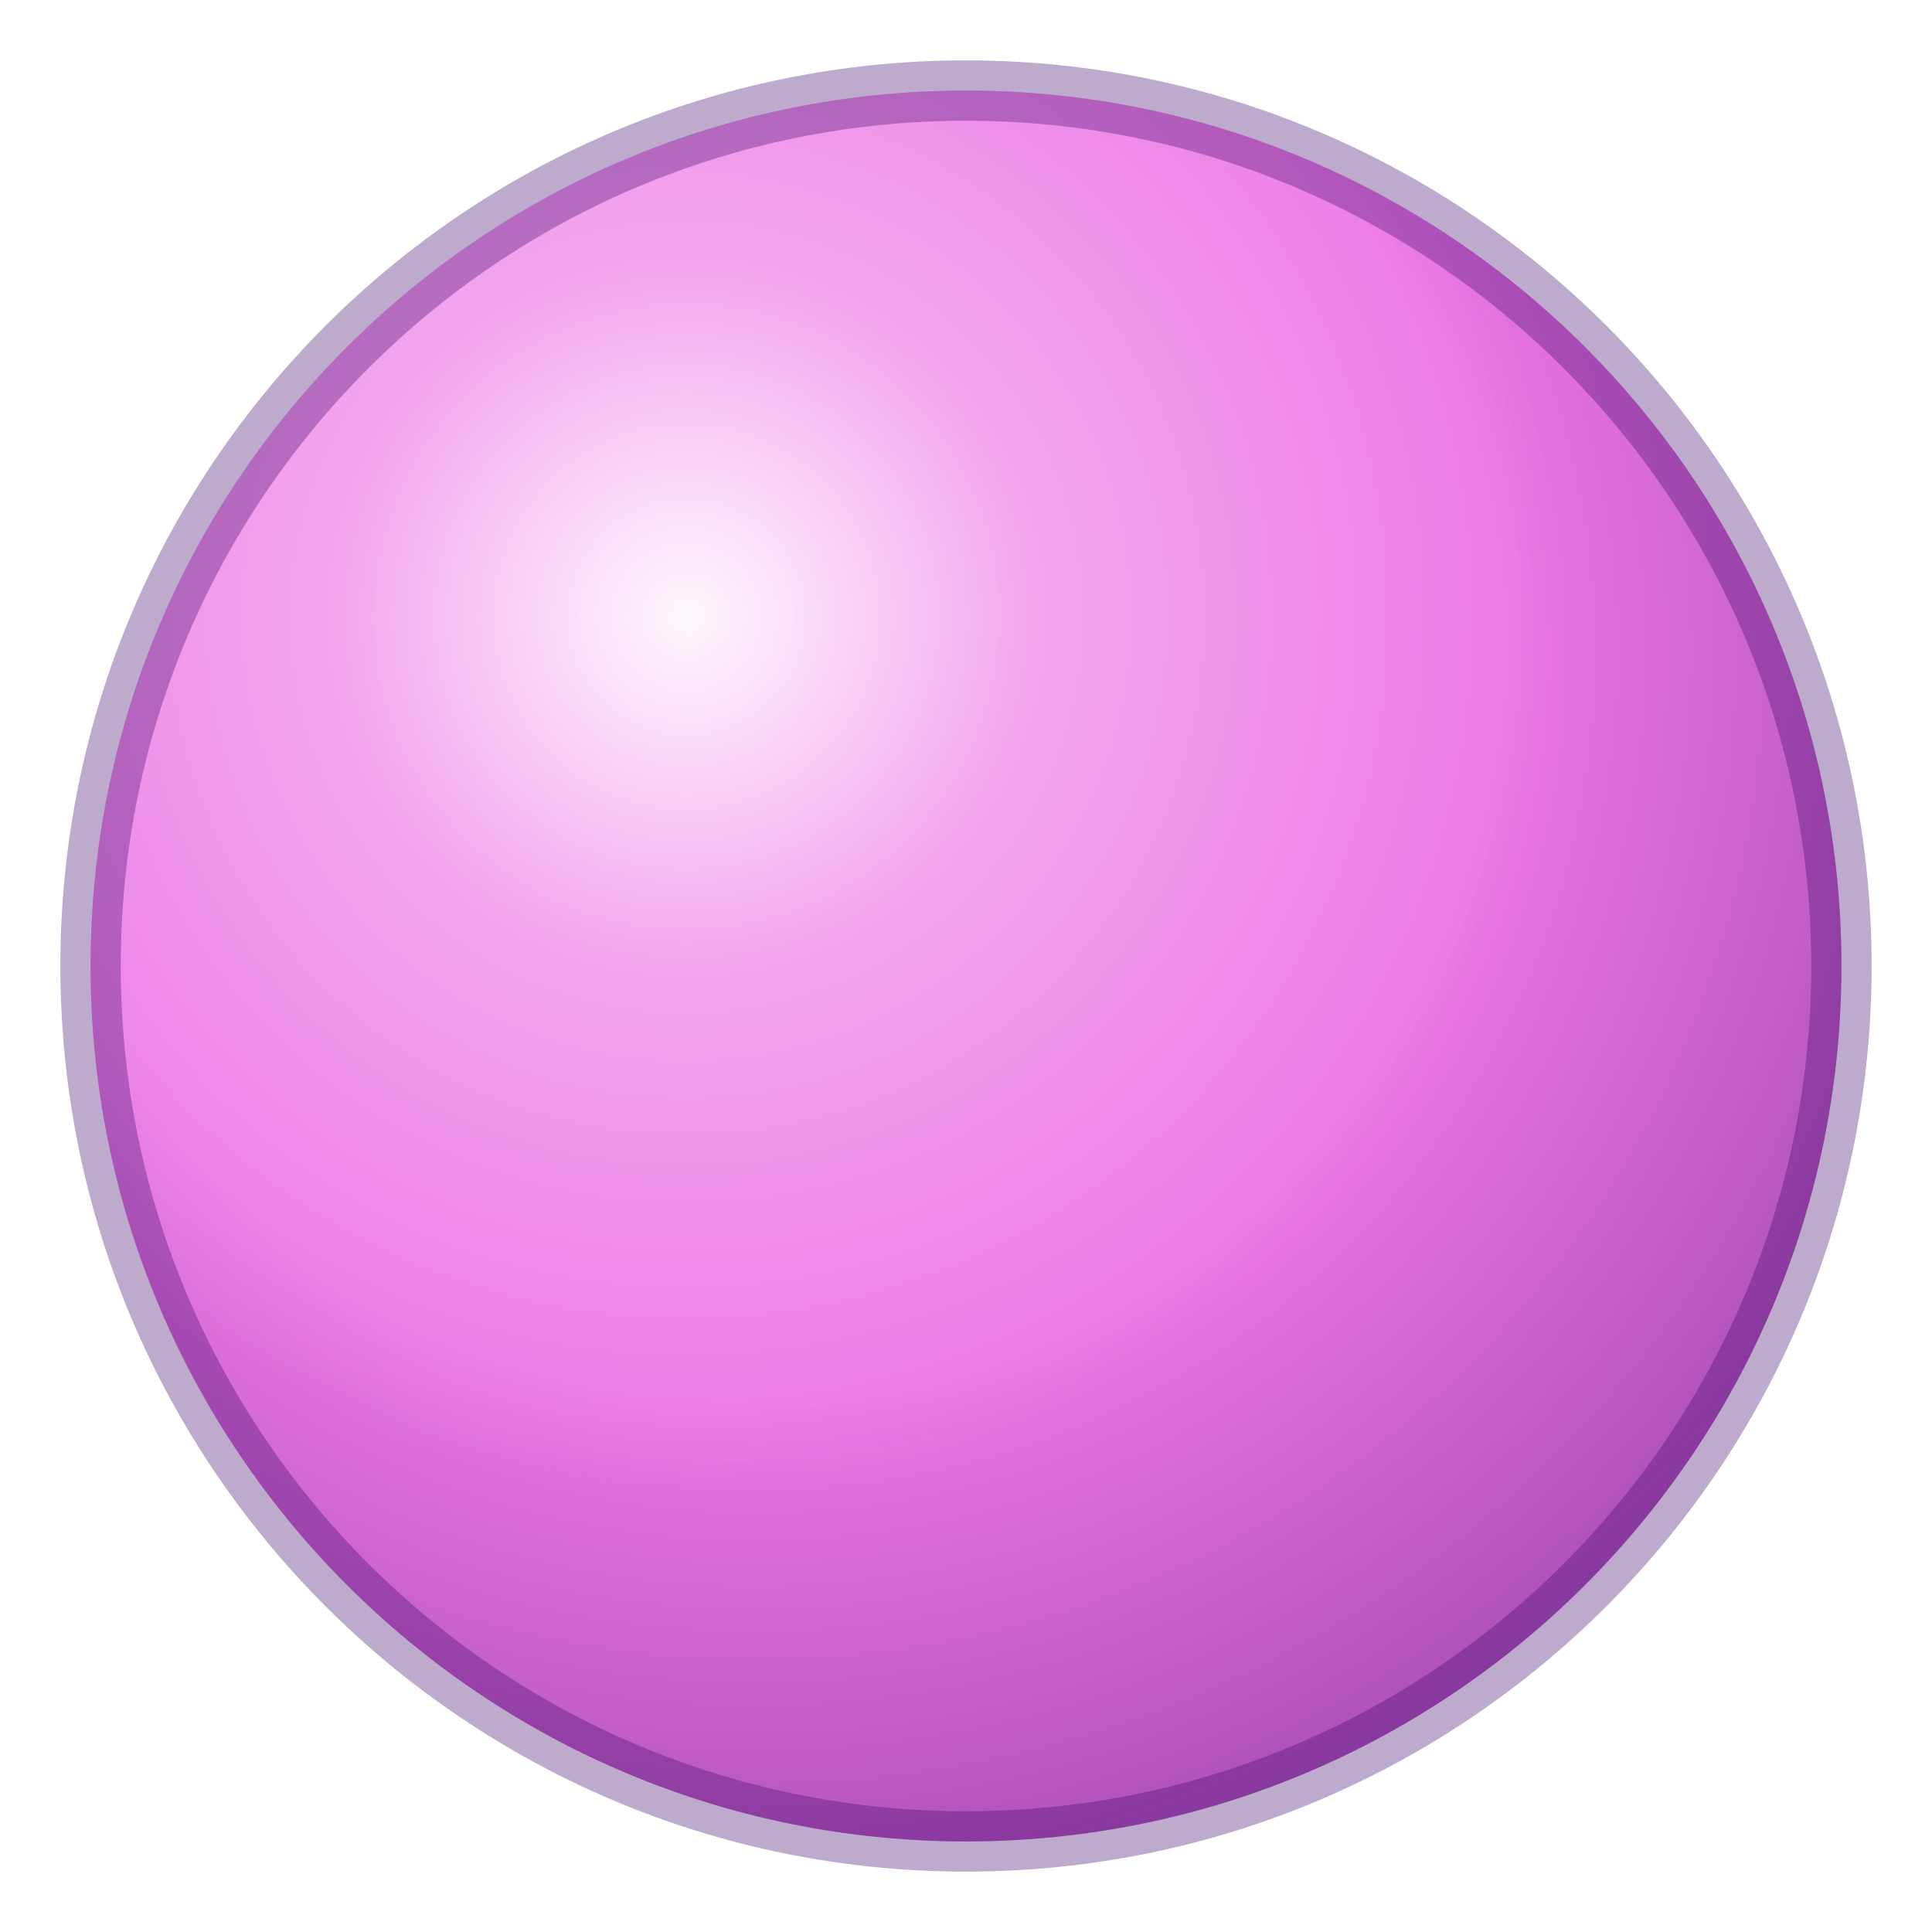
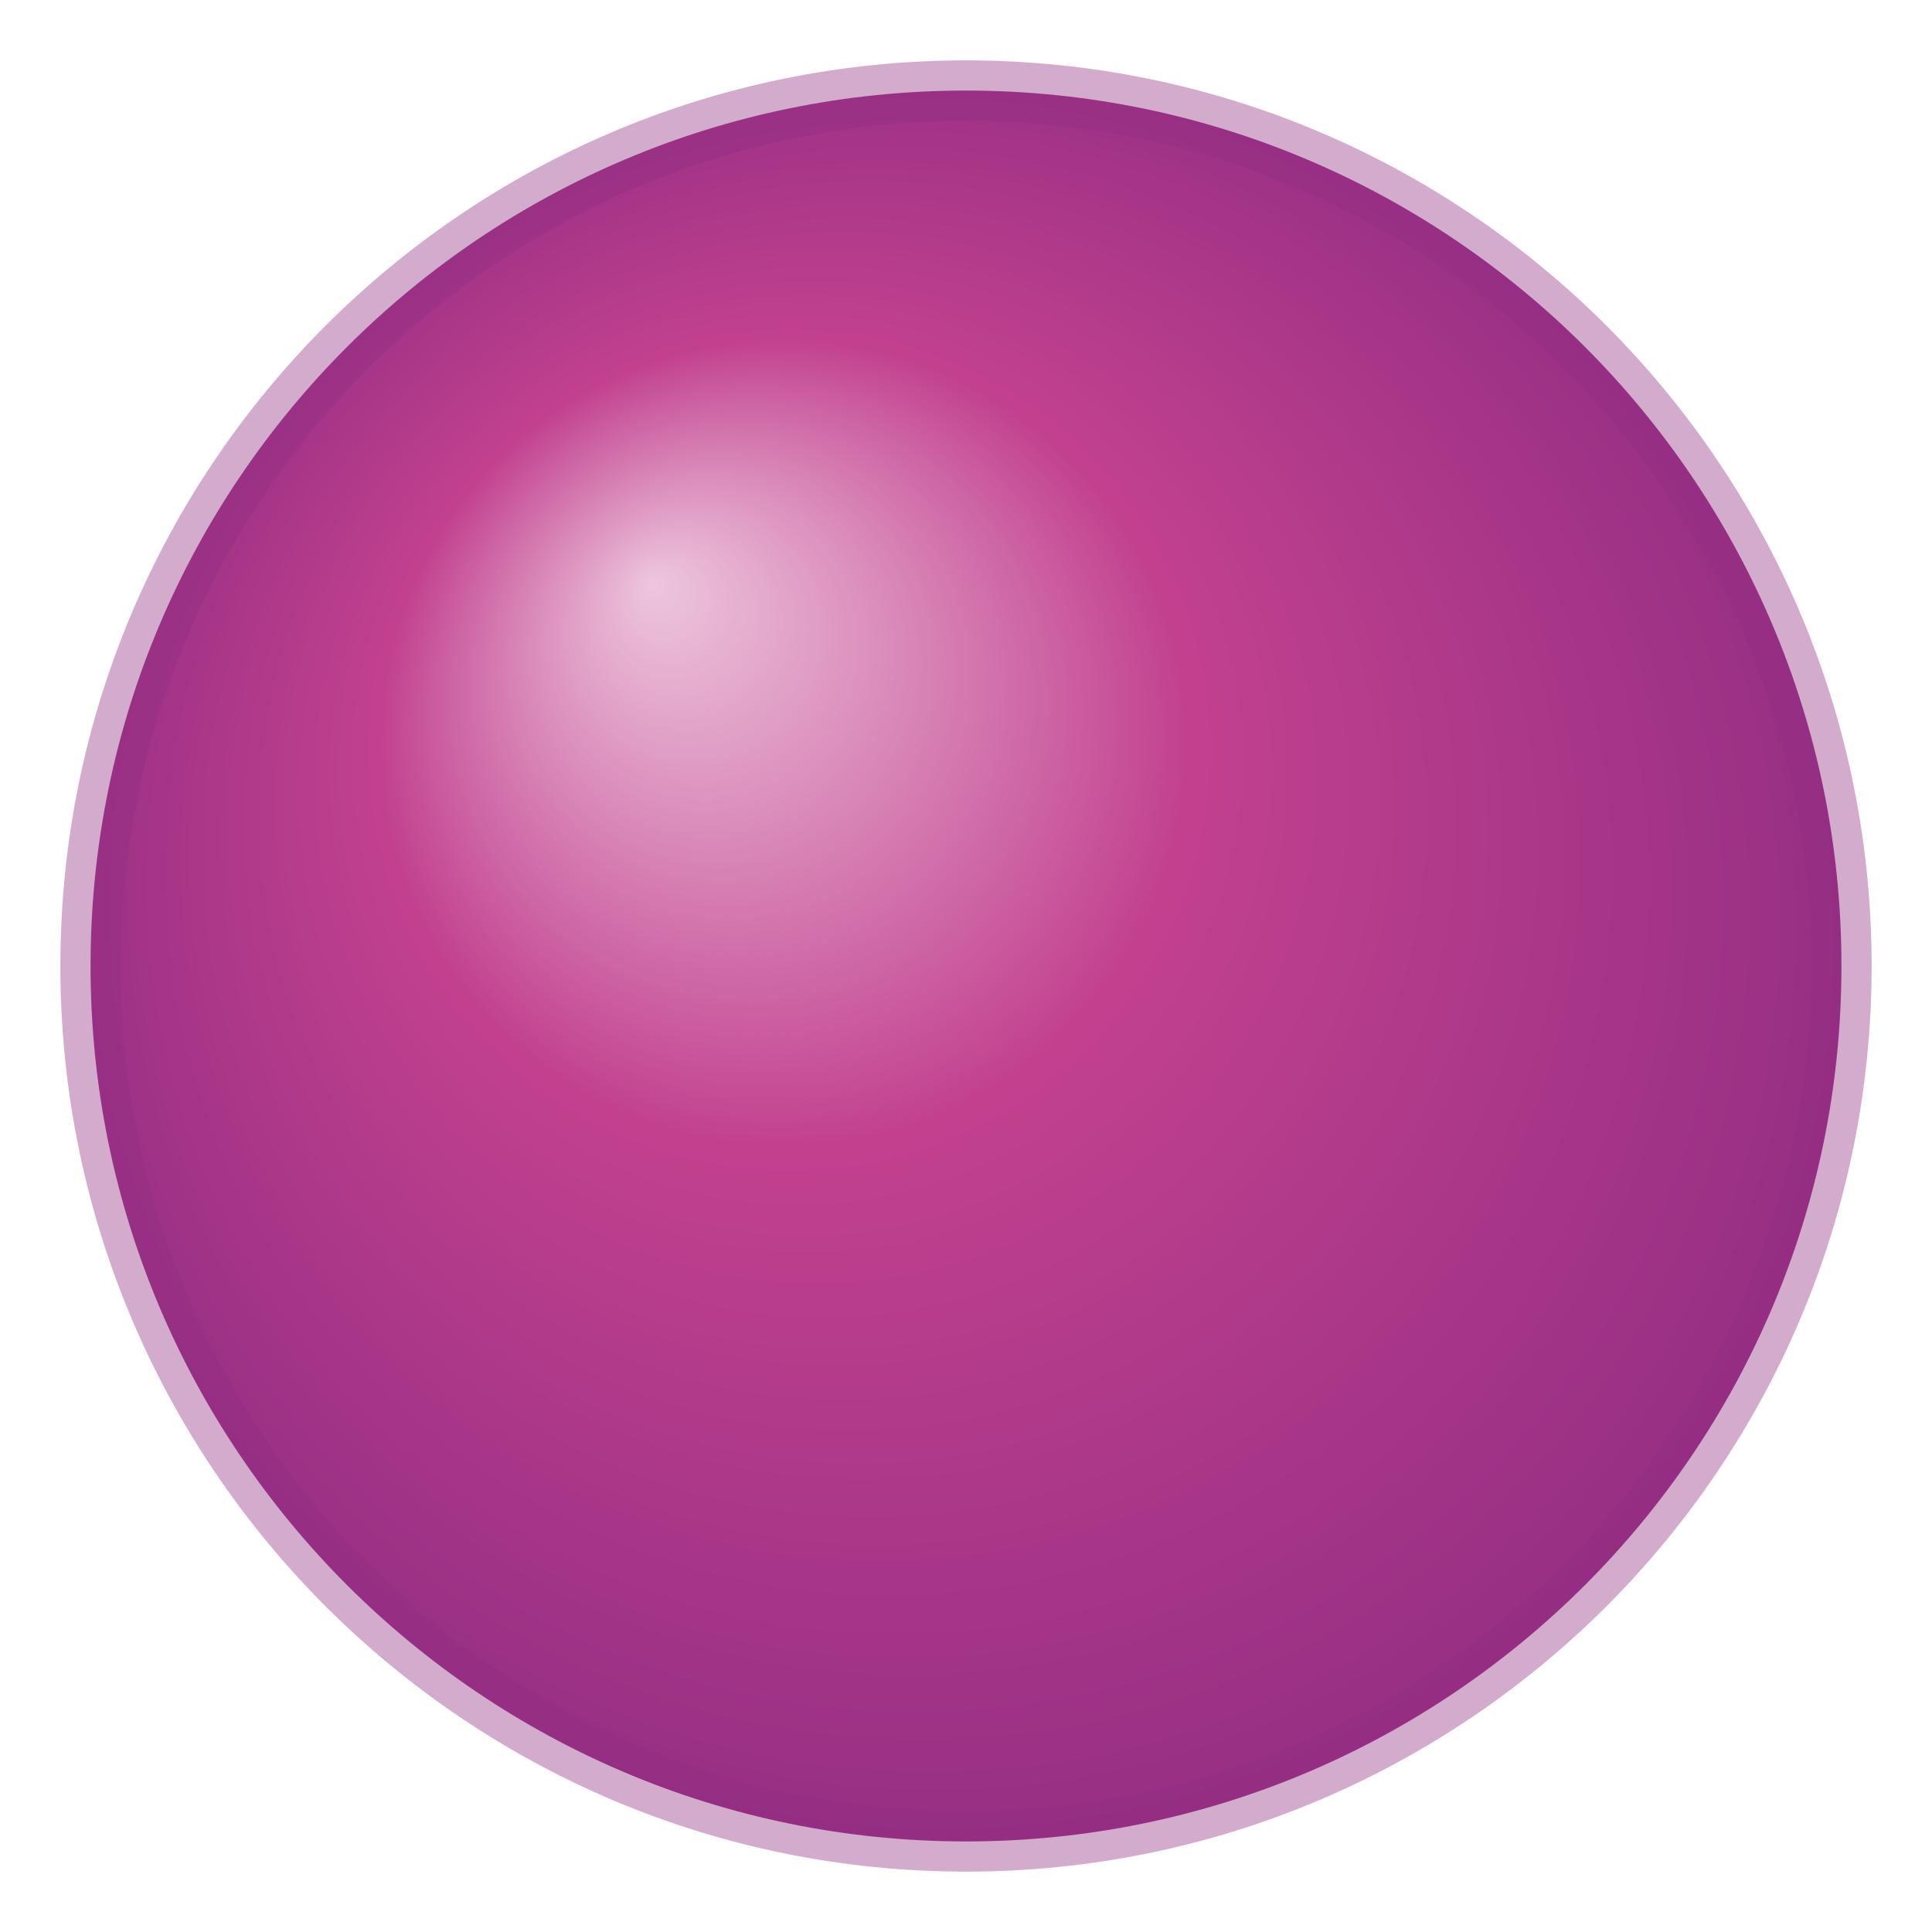
<svg xmlns="http://www.w3.org/2000/svg" viewBox="0 0 64 64">
  <defs>
-     <radialGradient id="gloss" cx="34%" cy="30%" r="50%">
-       <stop offset="0" stop-color="#fff" stop-opacity=".95" />
-       <stop offset=".4" stop-color="#fff" stop-opacity=".35" />
-       <stop offset="1" stop-color="#fff" stop-opacity="0" />
-     </radialGradient>
-     <radialGradient id="shade" cx="38%" cy="32%" r="78%">
-       <stop offset=".55" stop-color="#430D6E" stop-opacity="0" />
-       <stop offset="1" stop-color="#430D6E" stop-opacity=".45" />
+     <radialGradient id="ball" cx="50%" cy="50%" r="55%" fx="32%" fy="28%">
+       <stop offset="0" stop-color="#EDC6DD" />
+       <stop offset=".42" stop-color="#C2418F" />
+       <stop offset="1" stop-color="#922D82" />
    </radialGradient>
  </defs>
-   <circle cx="32" cy="32" r="29" fill="#EC77E4" />
-   <circle cx="32" cy="32" r="29" fill="url(#shade)" />
-   <circle cx="32" cy="32" r="29" fill="url(#gloss)" />
-   <circle cx="32" cy="32" r="29" fill="none" stroke="#430D6E" stroke-opacity=".35" stroke-width="2" />
+   <circle cx="32" cy="32" r="29" fill="url(#ball)" />
+   <circle cx="32" cy="32" r="29" fill="none" stroke="#922D82" stroke-opacity=".4" stroke-width="2" />
</svg>
